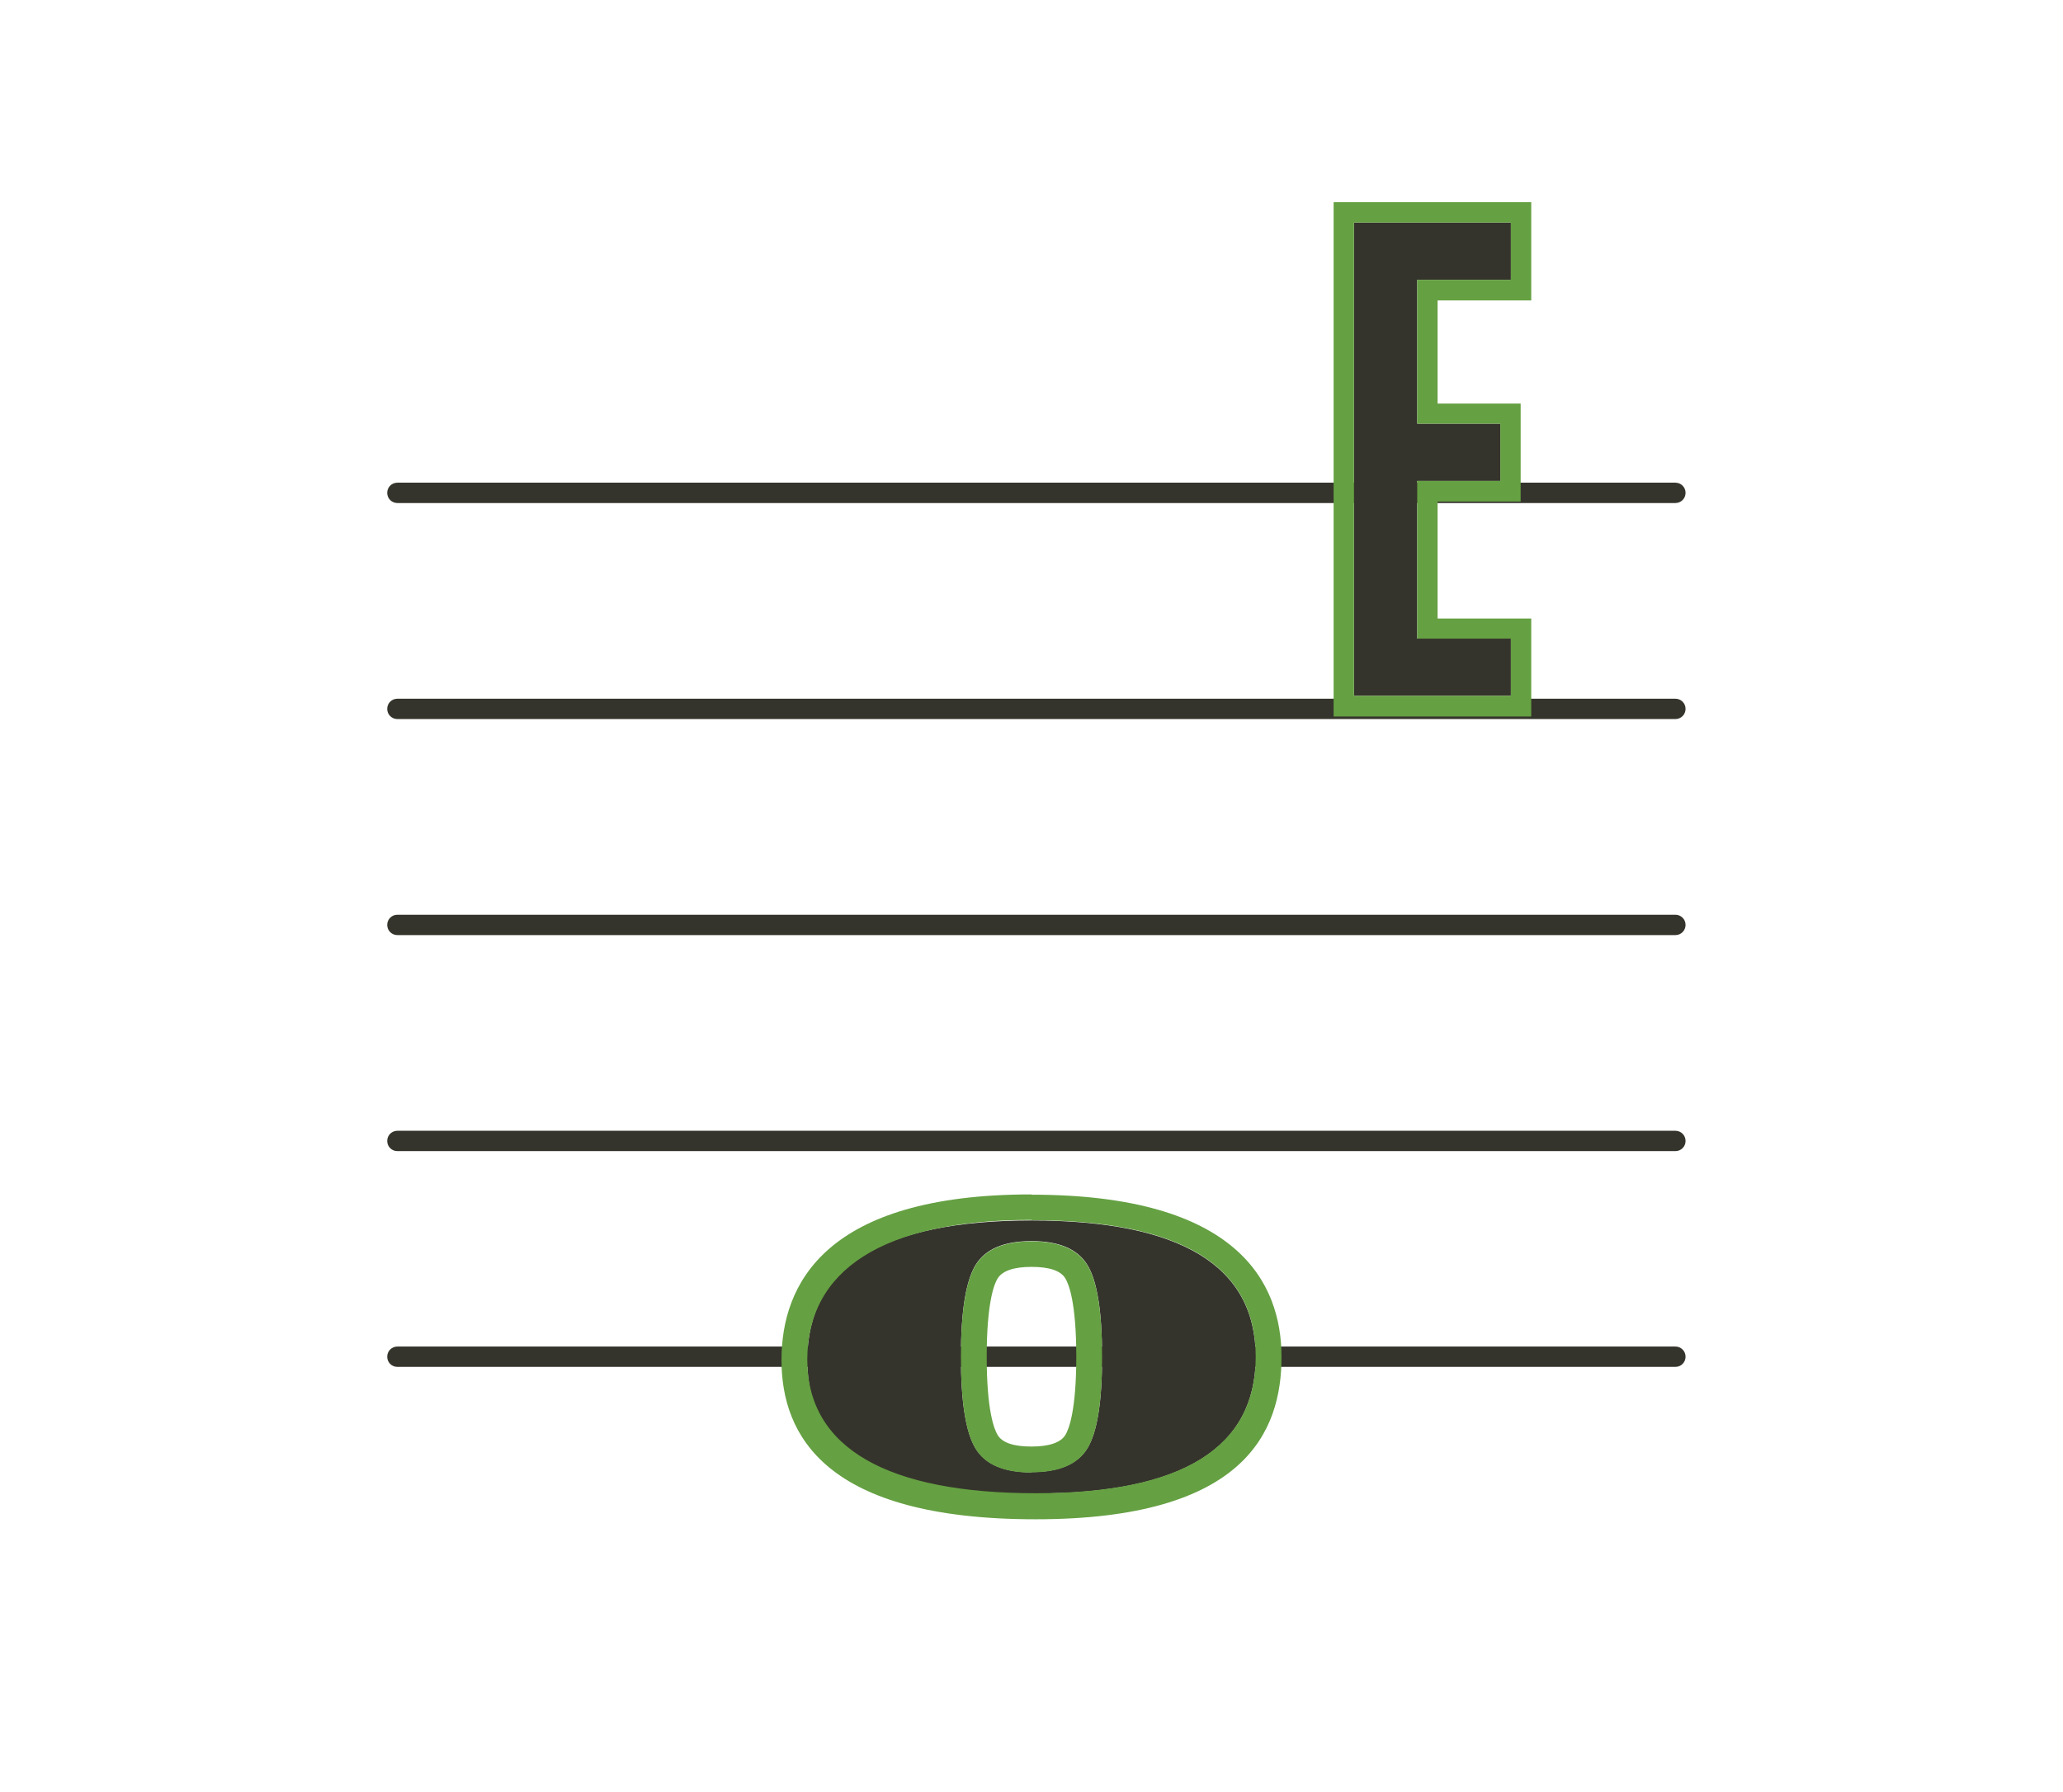
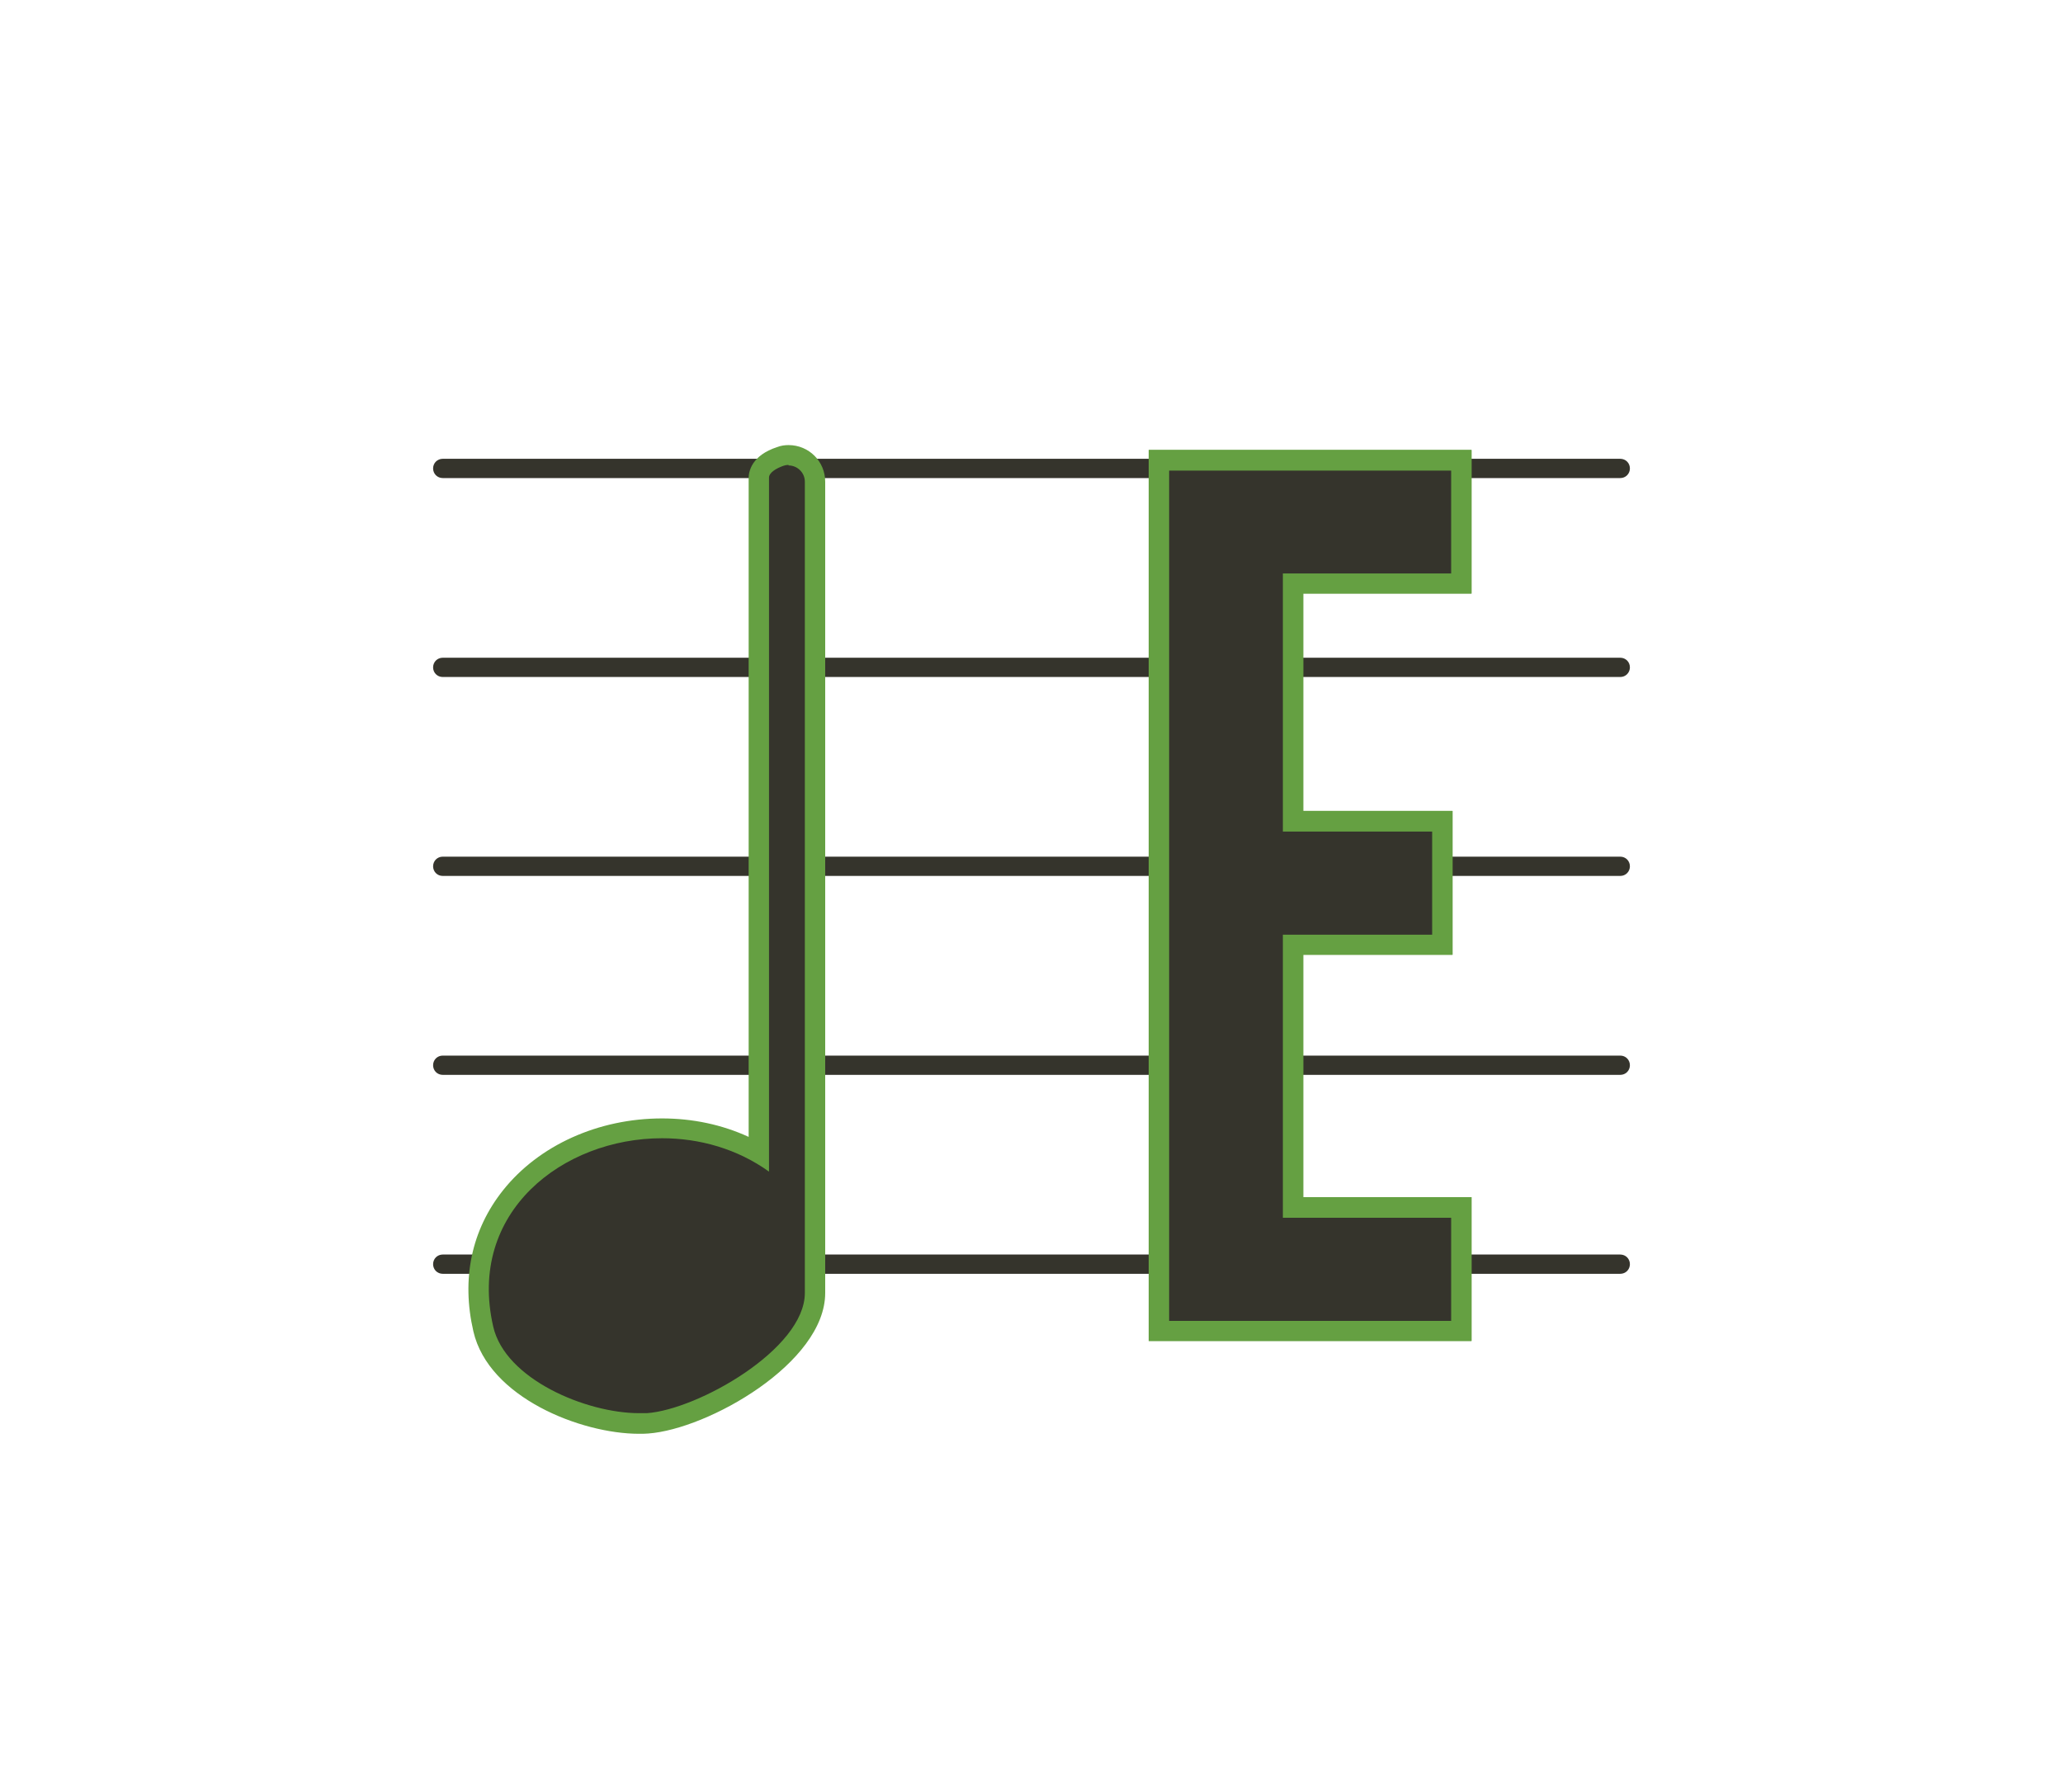
<svg xmlns="http://www.w3.org/2000/svg" id="Layer_1" width="76" height="66" viewBox="0 0 76 66">
-   <path d="M61.45,18.41H14.9c-.14,0-.25-.11-.25-.25s.11-.25.25-.25h46.55c.14,0,.25.11.25.25s-.11.25-.25.25Z" style="fill:#65a042;" />
-   <path d="M61.45,50.24H14.9c-.14,0-.25-.11-.25-.25s.11-.25.25-.25h46.55c.14,0,.25.11.25.25s-.11.25-.25.25Z" style="fill:#65a042;" />
-   <path d="M61.45,42.29H14.9c-.14,0-.25-.11-.25-.25s.11-.25.25-.25h46.55c.14,0,.25.11.25.25s-.11.25-.25.25Z" style="fill:#65a042;" />
-   <path d="M61.45,34.33H14.9c-.14,0-.25-.11-.25-.25s.11-.25.25-.25h46.55c.14,0,.25.11.25.25s-.11.25-.25.25Z" style="fill:#65a042;" />
-   <path d="M61.45,26.37H14.9c-.14,0-.25-.11-.25-.25s.11-.25.25-.25h46.55c.14,0,.25.11.25.25s-.11.25-.25.25Z" style="fill:#65a042;" />
-   <path d="M61.72,18.41H14.64c-.14,0-.25-.11-.25-.25s.11-.25.25-.25h47.08c.14,0,.25.11.25.25s-.11.25-.25.25Z" style="fill:#35342c; stroke:#35342c; stroke-miterlimit:10; stroke-width:.25px;" />
-   <path d="M61.72,50.24H14.64c-.14,0-.25-.11-.25-.25s.11-.25.25-.25h47.08c.14,0,.25.11.25.25s-.11.25-.25.25Z" style="fill:#35342c; stroke:#35342c; stroke-miterlimit:10; stroke-width:.25px;" />
-   <path d="M61.72,42.29H14.64c-.14,0-.25-.11-.25-.25s.11-.25.25-.25h47.08c.14,0,.25.11.25.25s-.11.25-.25.25Z" style="fill:#35342c; stroke:#35342c; stroke-miterlimit:10; stroke-width:.25px;" />
-   <path d="M61.72,34.33H14.64c-.14,0-.25-.11-.25-.25s.11-.25.25-.25h47.08c.14,0,.25.11.25.25s-.11.25-.25.25Z" style="fill:#35342c; stroke:#35342c; stroke-miterlimit:10; stroke-width:.25px;" />
-   <path d="M61.72,26.37H14.64c-.14,0-.25-.11-.25-.25s.11-.25.25-.25h47.08c.14,0,.25.11.25.25s-.11.25-.25.25Z" style="fill:#35342c; stroke:#35342c; stroke-miterlimit:10; stroke-width:.25px;" />
-   <path d="M38.15,55.03c5.41,0,8.11-1.68,8.11-5.03s-2.75-5.03-8.26-5.03-8.26,1.72-8.26,5.15,2.8,4.92,8.41,4.92ZM38,54.25c-1.02,0-1.7-.29-2.06-.88s-.54-1.71-.54-3.38.18-2.79.54-3.38,1.05-.88,2.06-.88,1.7.29,2.06.88.54,1.71.54,3.38-.18,2.78-.54,3.37-1.05.88-2.06.88Z" style="fill:#35342c;" />
-   <path d="M38,44.96c5.51,0,8.26,1.68,8.26,5.03s-2.7,5.03-8.11,5.03-8.41-1.64-8.41-4.92,2.75-5.15,8.26-5.15M38,54.25c1.02,0,1.7-.29,2.06-.88.36-.59.54-1.71.54-3.37s-.18-2.79-.54-3.38c-.36-.59-1.05-.88-2.06-.88s-1.7.29-2.06.88-.54,1.71-.54,3.38.18,2.79.54,3.38,1.05.88,2.06.88M38,44.01c-7.61,0-9.21,3.32-9.21,6.1s1.62,5.87,9.36,5.87,9.06-3.25,9.06-5.98-1.6-5.98-9.21-5.98h0ZM38,53.3c-.66,0-1.08-.14-1.25-.43-.12-.2-.4-.87-.4-2.88s.28-2.69.4-2.88c.17-.28.59-.43,1.25-.43s1.08.14,1.25.43c.12.2.4.87.4,2.88s-.28,2.68-.4,2.88c-.17.28-.59.43-1.25.43h0Z" style="fill:#65a042;" />
-   <path d="M49.88,25.65V8.2h5.78v2.11h-3.45v5.3h3.06v2.11h-3.06v5.81h3.45v2.11h-5.78Z" style="fill:#35342c;" />
-   <path d="M55.66,8.2v2.11h-3.45v5.3h3.06v2.11h-3.06v5.81h3.45v2.11h-5.78V8.2h5.78M56.41,7.45h-7.28v18.95h7.28v-3.61h-3.45v-4.31h3.06v-3.61h-3.06v-3.8h3.45v-3.61h0Z" style="fill:#65a042;" />
+   <path d="M59.45,17.49H16.56c-.13,0-.23-.1-.23-.23s.1-.23.23-.23h42.89c.13,0,.23.1.23.23s-.1.23-.23.23Z" style="fill:#65a042;" />
+   <path d="M59.45,46.81H16.56c-.13,0-.23-.1-.23-.23s.1-.23.23-.23h42.89c.13,0,.23.1.23.23s-.1.23-.23.23Z" style="fill:#65a042;" />
+   <path d="M59.45,39.48H16.56c-.13,0-.23-.1-.23-.23s.1-.23.23-.23h42.89c.13,0,.23.1.23.23s-.1.23-.23.23Z" style="fill:#65a042;" />
+   <path d="M59.45,32.15H16.56c-.13,0-.23-.1-.23-.23s.1-.23.23-.23h42.89c.13,0,.23.1.23.23s-.1.23-.23.23Z" style="fill:#65a042;" />
+   <path d="M59.45,24.82H16.56c-.13,0-.23-.1-.23-.23s.1-.23.23-.23h42.89c.13,0,.23.1.23.23s-.1.23-.23.23Z" style="fill:#65a042;" />
+   <path d="M59.69,17.49H16.31c-.13,0-.23-.1-.23-.23s.1-.23.23-.23h43.38c.13,0,.23.1.23.23s-.1.23-.23.23Z" style="fill:#35342c; stroke:#35342c; stroke-miterlimit:10; stroke-width:.25px;" />
+   <path d="M59.69,46.81H16.31c-.13,0-.23-.1-.23-.23s.1-.23.23-.23h43.38c.13,0,.23.1.23.23s-.1.23-.23.23Z" style="fill:#35342c; stroke:#35342c; stroke-miterlimit:10; stroke-width:.25px;" />
+   <path d="M59.69,39.48H16.31c-.13,0-.23-.1-.23-.23s.1-.23.23-.23h43.38c.13,0,.23.1.23.23s-.1.23-.23.23Z" style="fill:#35342c; stroke:#35342c; stroke-miterlimit:10; stroke-width:.25px;" />
+   <path d="M59.69,32.15H16.31c-.13,0-.23-.1-.23-.23s.1-.23.23-.23h43.38c.13,0,.23.1.23.23s-.1.23-.23.23Z" style="fill:#35342c; stroke:#35342c; stroke-miterlimit:10; stroke-width:.25px;" />
+   <path d="M59.69,24.82H16.31c-.13,0-.23-.1-.23-.23s.1-.23.23-.23h43.38c.13,0,.23.1.23.23s-.1.23-.23.23Z" style="fill:#35342c; stroke:#35342c; stroke-miterlimit:10; stroke-width:.25px;" />
+   <path d="M23.54,52.47c-2.06,0-5.24-1.32-5.74-3.48-.42-1.83-.07-3.52,1.02-4.89,1.25-1.57,3.33-2.51,5.56-2.51,1.29,0,2.51.32,3.57.92v-24.89c0-.34.29-.63.8-.79.1-.03.2-.05.3-.05.54,0,.97.44.97.98v29.89c0,2.35-4.14,4.66-6.17,4.81-.1,0-.21.01-.31.01Z" style="fill:#35342c;" />
+   <path d="M29.05,17.15c.32,0,.6.26.6.6v29.89c0,2.07-3.95,4.3-5.82,4.43-.09,0-.19,0-.29,0-1.94,0-4.93-1.25-5.37-3.19-.97-4.22,2.57-6.94,6.22-6.94,1.38,0,2.77.39,3.94,1.23v-25.57c0-.18.25-.34.54-.44.06-.02.12-.03.18-.03M29.05,16.4h0c-.14,0-.28.02-.41.07-.96.31-1.06.91-1.06,1.15v24.27c-.98-.45-2.06-.68-3.19-.68-2.35,0-4.54.99-5.86,2.65-1.16,1.46-1.54,3.26-1.09,5.2.56,2.43,3.96,3.77,6.1,3.77.12,0,.23,0,.34-.01,2.2-.16,6.52-2.6,6.52-5.18v-29.89c0-.75-.6-1.35-1.35-1.35h0Z" style="fill:#65a042;" />
+   <polygon points="42.7 49.04 42.7 16.96 53.83 16.96 53.83 21.5 47.64 21.5 47.64 30.27 53.14 30.27 53.14 34.81 47.64 34.81 47.64 44.49 53.83 44.49 53.83 49.04 42.7 49.04" style="fill:#35342c;" />
+   <path d="M53.46,17.33v3.8h-6.2v9.51h5.5v3.8h-5.5v10.43h6.2v3.8h-10.39v-31.33h10.39M54.21,16.58h-11.89v32.83h11.89v-5.3h-6.2v-8.93h5.5v-5.3h-5.5v-8.01h6.2v-5.3h0Z" style="fill:#65a042;" />
+   <polygon points="42.7 49.04 42.7 16.96 53.83 16.96 53.83 21.5 47.64 21.5 47.64 30.27 53.14 30.27 53.14 34.81 47.64 34.81 47.64 44.49 53.83 44.49 53.83 49.04 42.7 49.04" style="fill:#35342c;" />
+   <path d="M53.46,17.33v3.8h-6.2v9.51h5.5v3.8h-5.5v10.43h6.2v3.8h-10.39v-31.33h10.39M54.21,16.58h-11.89v32.83h11.89v-5.3h-6.2v-8.93h5.5v-5.3h-5.5v-8.01h6.2v-5.3h0Z" style="fill:#65a042;" />
</svg>
